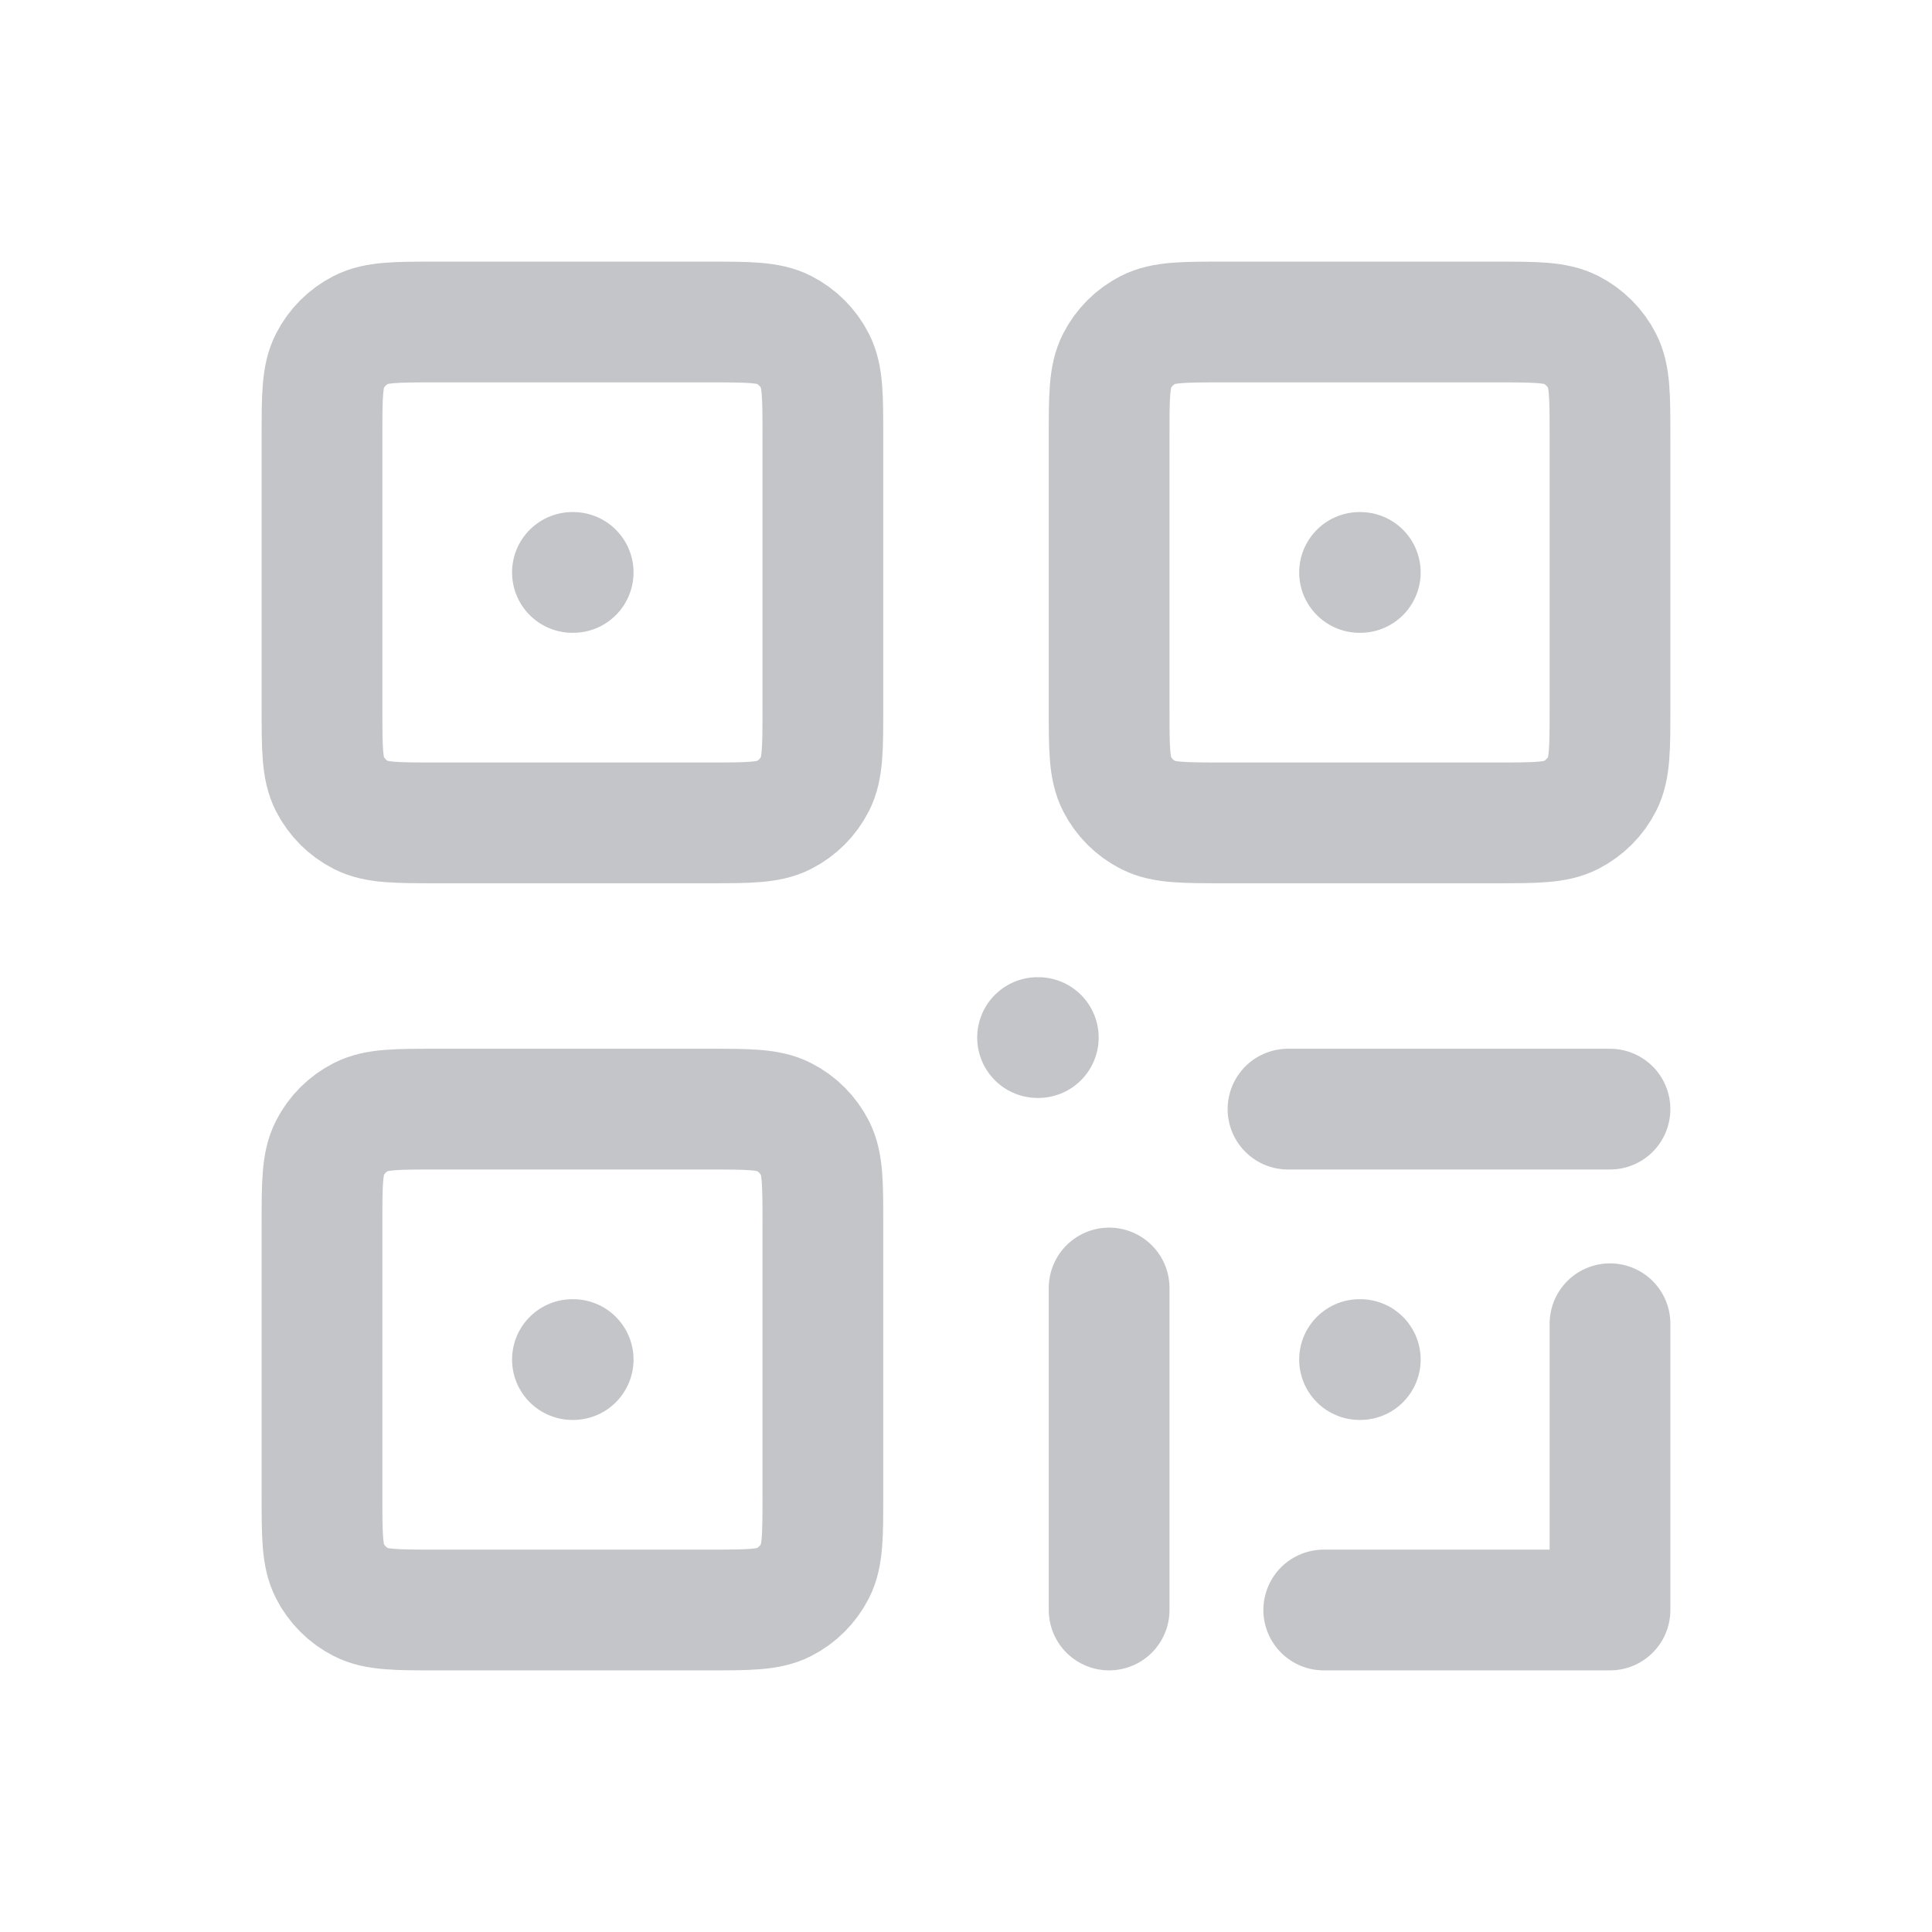
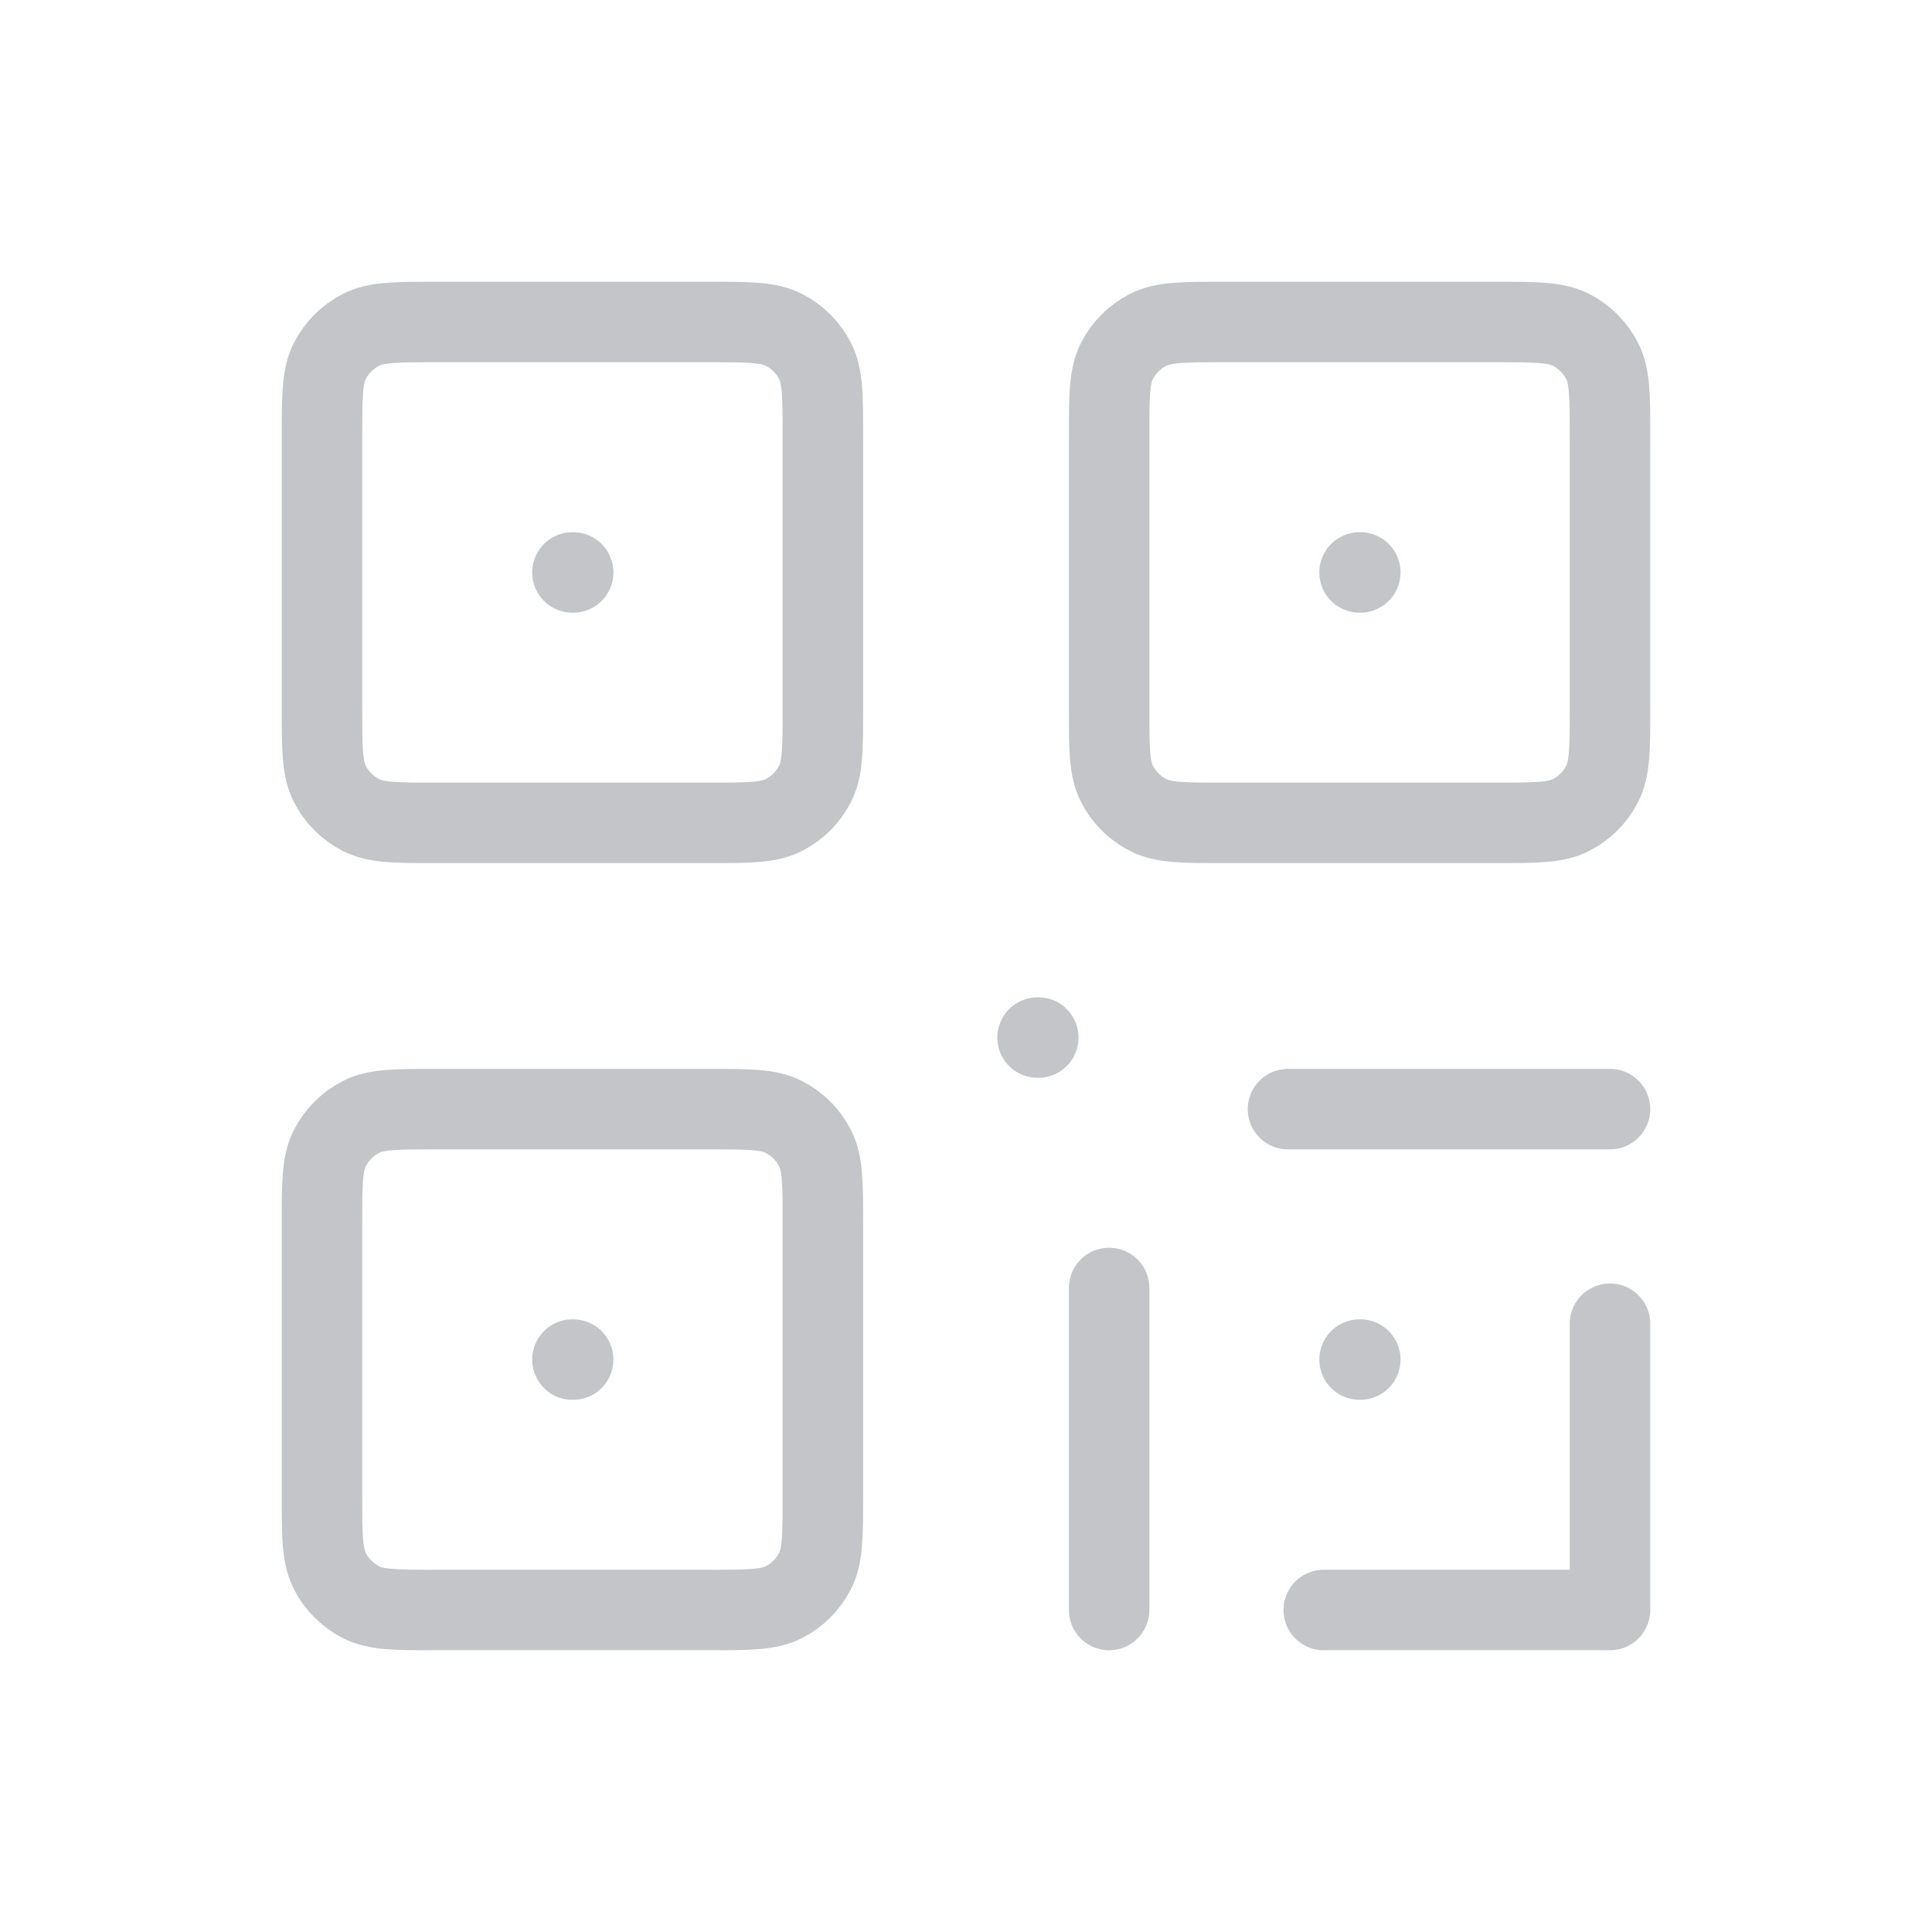
<svg xmlns="http://www.w3.org/2000/svg" width="24" height="24" viewBox="0 0 24 24" fill="none">
-   <path d="M7.111 7.111H7.12M16.889 7.111H16.898M7.111 16.889H7.12M12.889 12.889H12.898M16.889 16.889H16.898M16.444 20H20V16.444M13.778 16V20M20 13.778H16M15.2 10.222H18.578C19.076 10.222 19.325 10.222 19.515 10.125C19.682 10.04 19.818 9.904 19.903 9.737C20 9.547 20 9.298 20 8.8V5.422C20 4.924 20 4.675 19.903 4.485C19.818 4.318 19.682 4.182 19.515 4.097C19.325 4 19.076 4 18.578 4H15.2C14.702 4 14.453 4 14.263 4.097C14.096 4.182 13.96 4.318 13.875 4.485C13.778 4.675 13.778 4.924 13.778 5.422V8.8C13.778 9.298 13.778 9.547 13.875 9.737C13.96 9.904 14.096 10.04 14.263 10.125C14.453 10.222 14.702 10.222 15.2 10.222ZM5.422 10.222H8.8C9.298 10.222 9.547 10.222 9.737 10.125C9.904 10.04 10.04 9.904 10.125 9.737C10.222 9.547 10.222 9.298 10.222 8.8V5.422C10.222 4.924 10.222 4.675 10.125 4.485C10.04 4.318 9.904 4.182 9.737 4.097C9.547 4 9.298 4 8.8 4H5.422C4.924 4 4.675 4 4.485 4.097C4.318 4.182 4.182 4.318 4.097 4.485C4 4.675 4 4.924 4 5.422V8.8C4 9.298 4 9.547 4.097 9.737C4.182 9.904 4.318 10.04 4.485 10.125C4.675 10.222 4.924 10.222 5.422 10.222ZM5.422 20H8.8C9.298 20 9.547 20 9.737 19.903C9.904 19.818 10.04 19.682 10.125 19.515C10.222 19.325 10.222 19.076 10.222 18.578V15.2C10.222 14.702 10.222 14.453 10.125 14.263C10.04 14.096 9.904 13.96 9.737 13.875C9.547 13.778 9.298 13.778 8.8 13.778H5.422C4.924 13.778 4.675 13.778 4.485 13.875C4.318 13.96 4.182 14.096 4.097 14.263C4 14.453 4 14.702 4 15.2V18.578C4 19.076 4 19.325 4.097 19.515C4.182 19.682 4.318 19.818 4.485 19.903C4.675 20 4.924 20 5.422 20Z" stroke="#C3C5C8" stroke-width="1.5" stroke-linecap="round" stroke-linejoin="round" />
+   <path d="M7.111 7.111H7.12M16.889 7.111H16.898M7.111 16.889H7.12M12.889 12.889H12.898M16.889 16.889H16.898M16.444 20H20V16.444M13.778 16V20M20 13.778H16M15.2 10.222H18.578C19.076 10.222 19.325 10.222 19.515 10.125C19.682 10.04 19.818 9.904 19.903 9.737C20 9.547 20 9.298 20 8.8V5.422C20 4.924 20 4.675 19.903 4.485C19.818 4.318 19.682 4.182 19.515 4.097C19.325 4 19.076 4 18.578 4H15.2C14.702 4 14.453 4 14.263 4.097C14.096 4.182 13.96 4.318 13.875 4.485C13.778 4.675 13.778 4.924 13.778 5.422V8.8C13.778 9.298 13.778 9.547 13.875 9.737C13.96 9.904 14.096 10.04 14.263 10.125C14.453 10.222 14.702 10.222 15.2 10.222ZM5.422 10.222H8.8C9.298 10.222 9.547 10.222 9.737 10.125C9.904 10.04 10.04 9.904 10.125 9.737C10.222 9.547 10.222 9.298 10.222 8.8V5.422C10.222 4.924 10.222 4.675 10.125 4.485C10.04 4.318 9.904 4.182 9.737 4.097C9.547 4 9.298 4 8.8 4H5.422C4.924 4 4.675 4 4.485 4.097C4.318 4.182 4.182 4.318 4.097 4.485C4 4.675 4 4.924 4 5.422V8.8C4 9.298 4 9.547 4.097 9.737C4.182 9.904 4.318 10.04 4.485 10.125C4.675 10.222 4.924 10.222 5.422 10.222ZM5.422 20H8.8C9.298 20 9.547 20 9.737 19.903C9.904 19.818 10.04 19.682 10.125 19.515C10.222 19.325 10.222 19.076 10.222 18.578V15.2C10.222 14.702 10.222 14.453 10.125 14.263C10.04 14.096 9.904 13.96 9.737 13.875C9.547 13.778 9.298 13.778 8.8 13.778H5.422C4.924 13.778 4.675 13.778 4.485 13.875C4.318 13.96 4.182 14.096 4.097 14.263C4 14.453 4 14.702 4 15.2V18.578C4 19.076 4 19.325 4.097 19.515C4.182 19.682 4.318 19.818 4.485 19.903C4.675 20 4.924 20 5.422 20Z" stroke="#C3C5C8" strokeWidth="1.5" stroke-linecap="round" stroke-linejoin="round" />
</svg>
